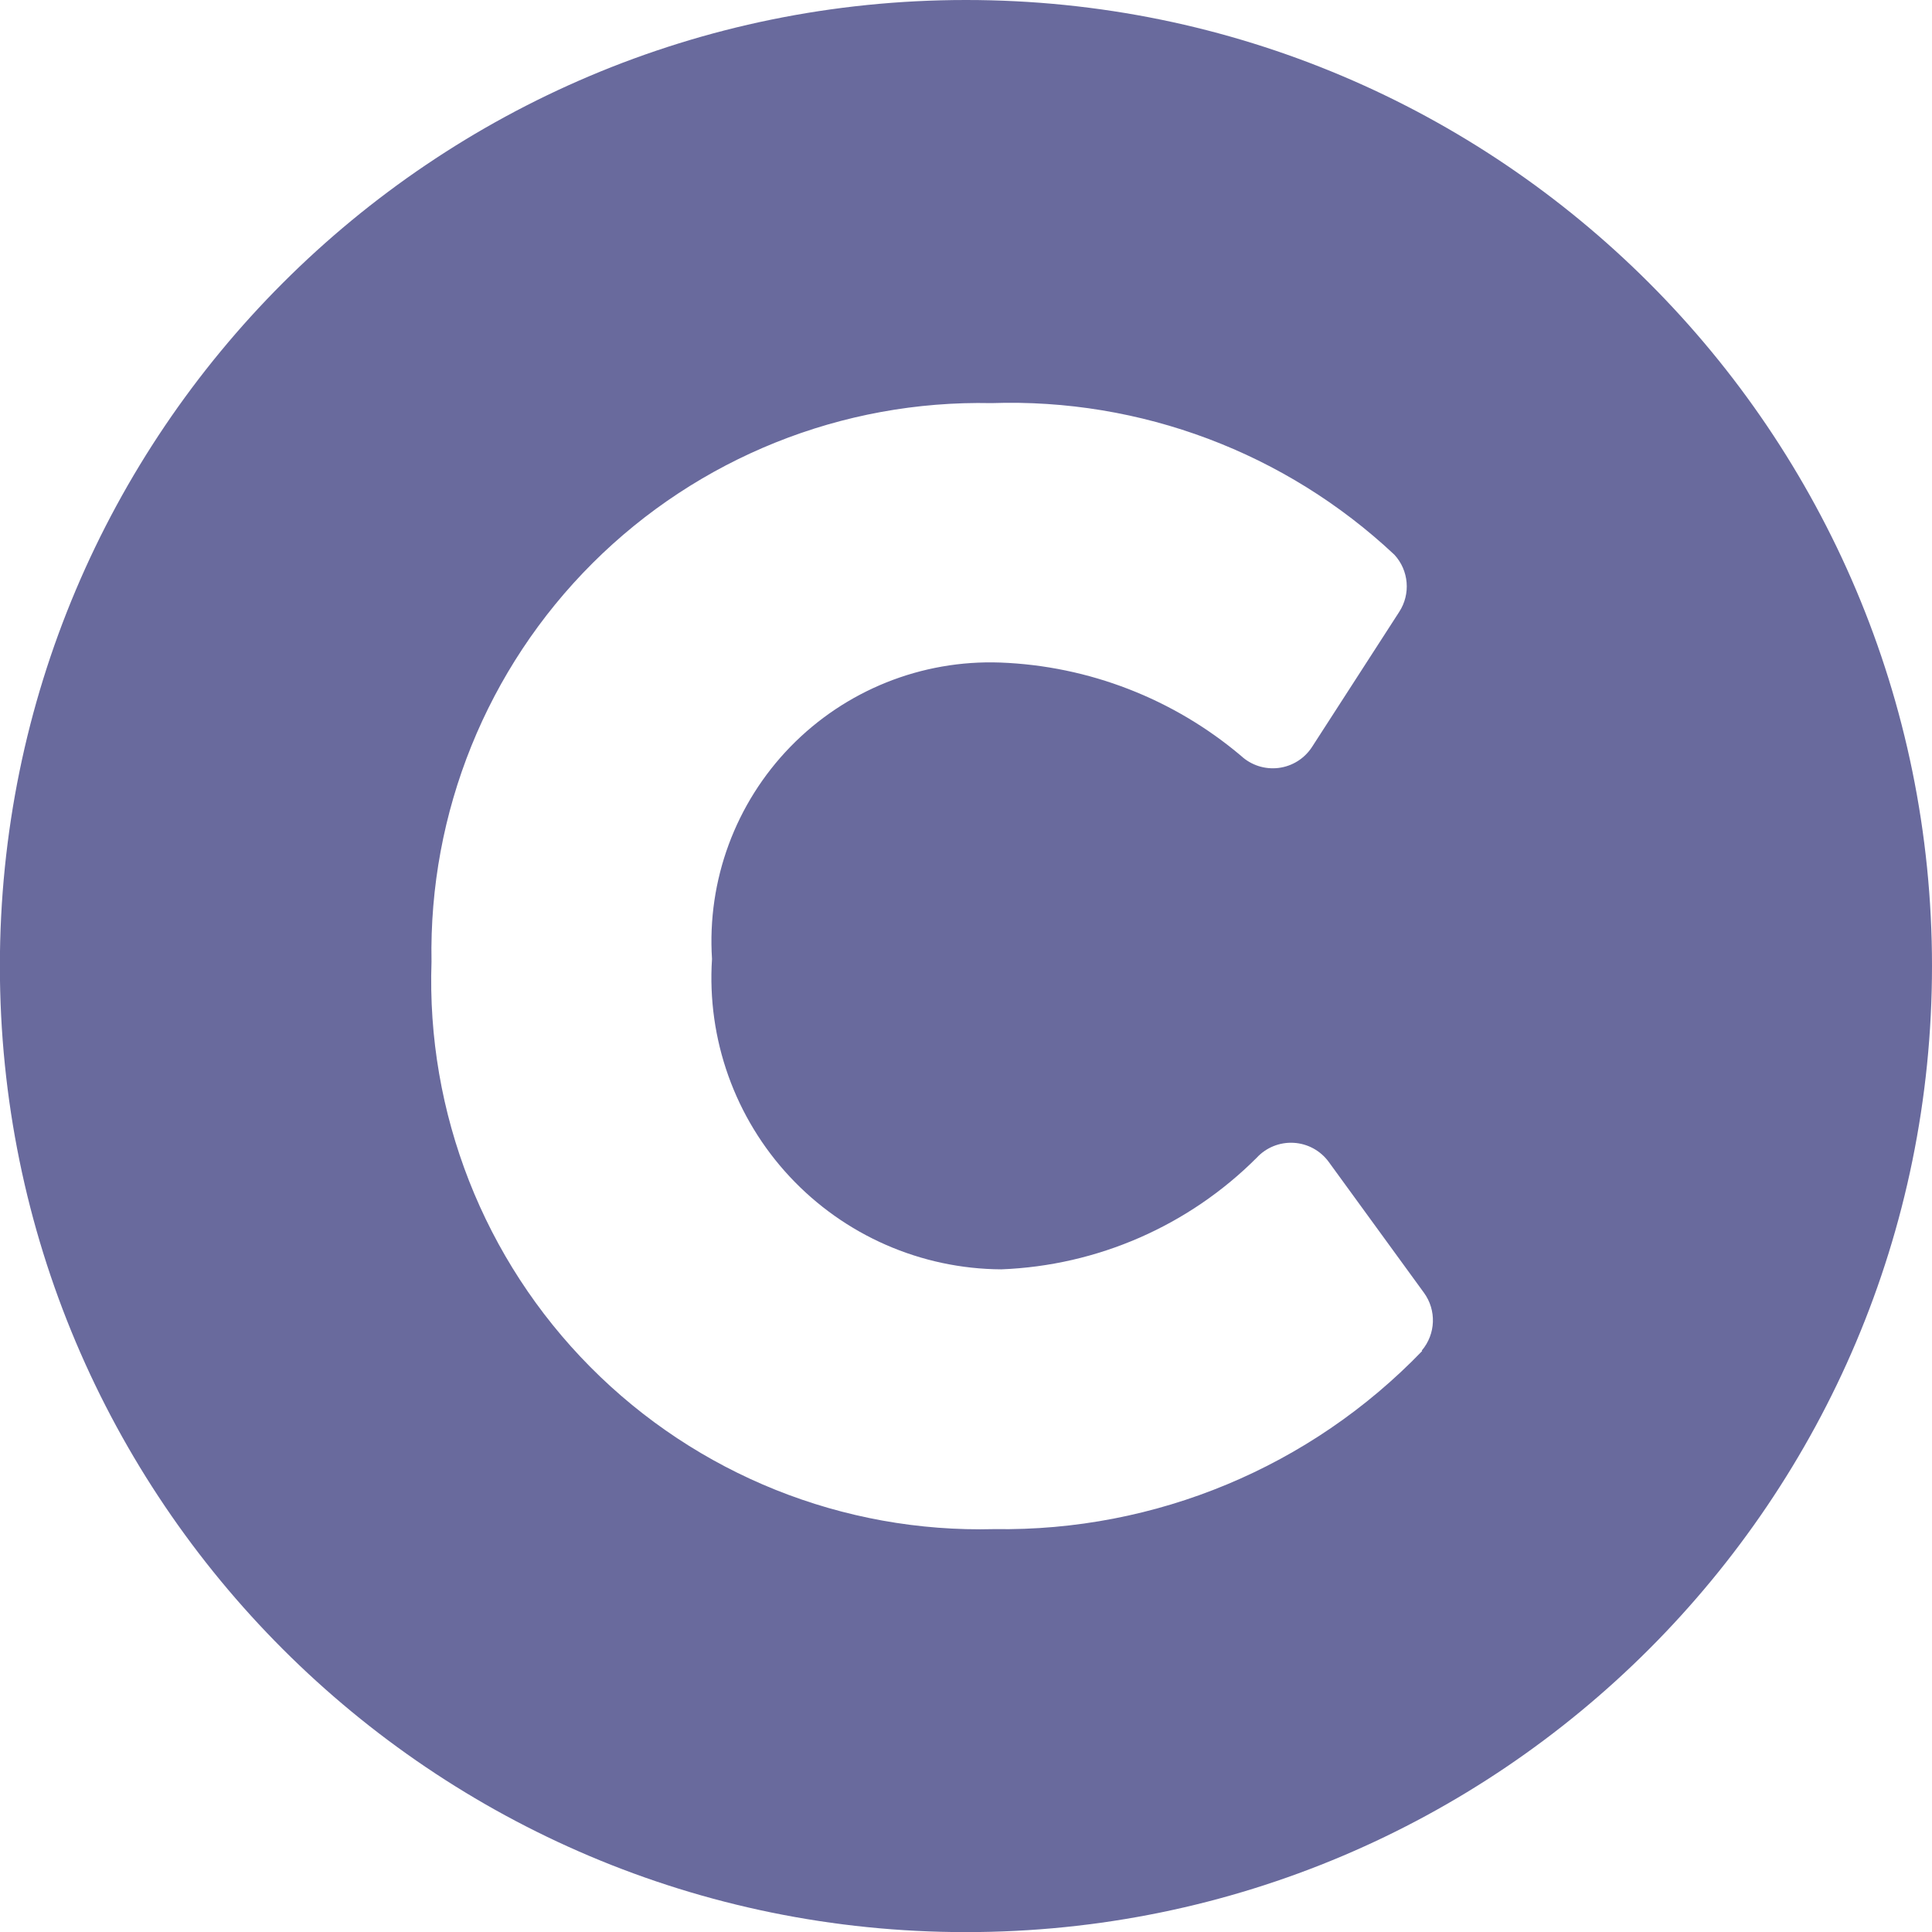
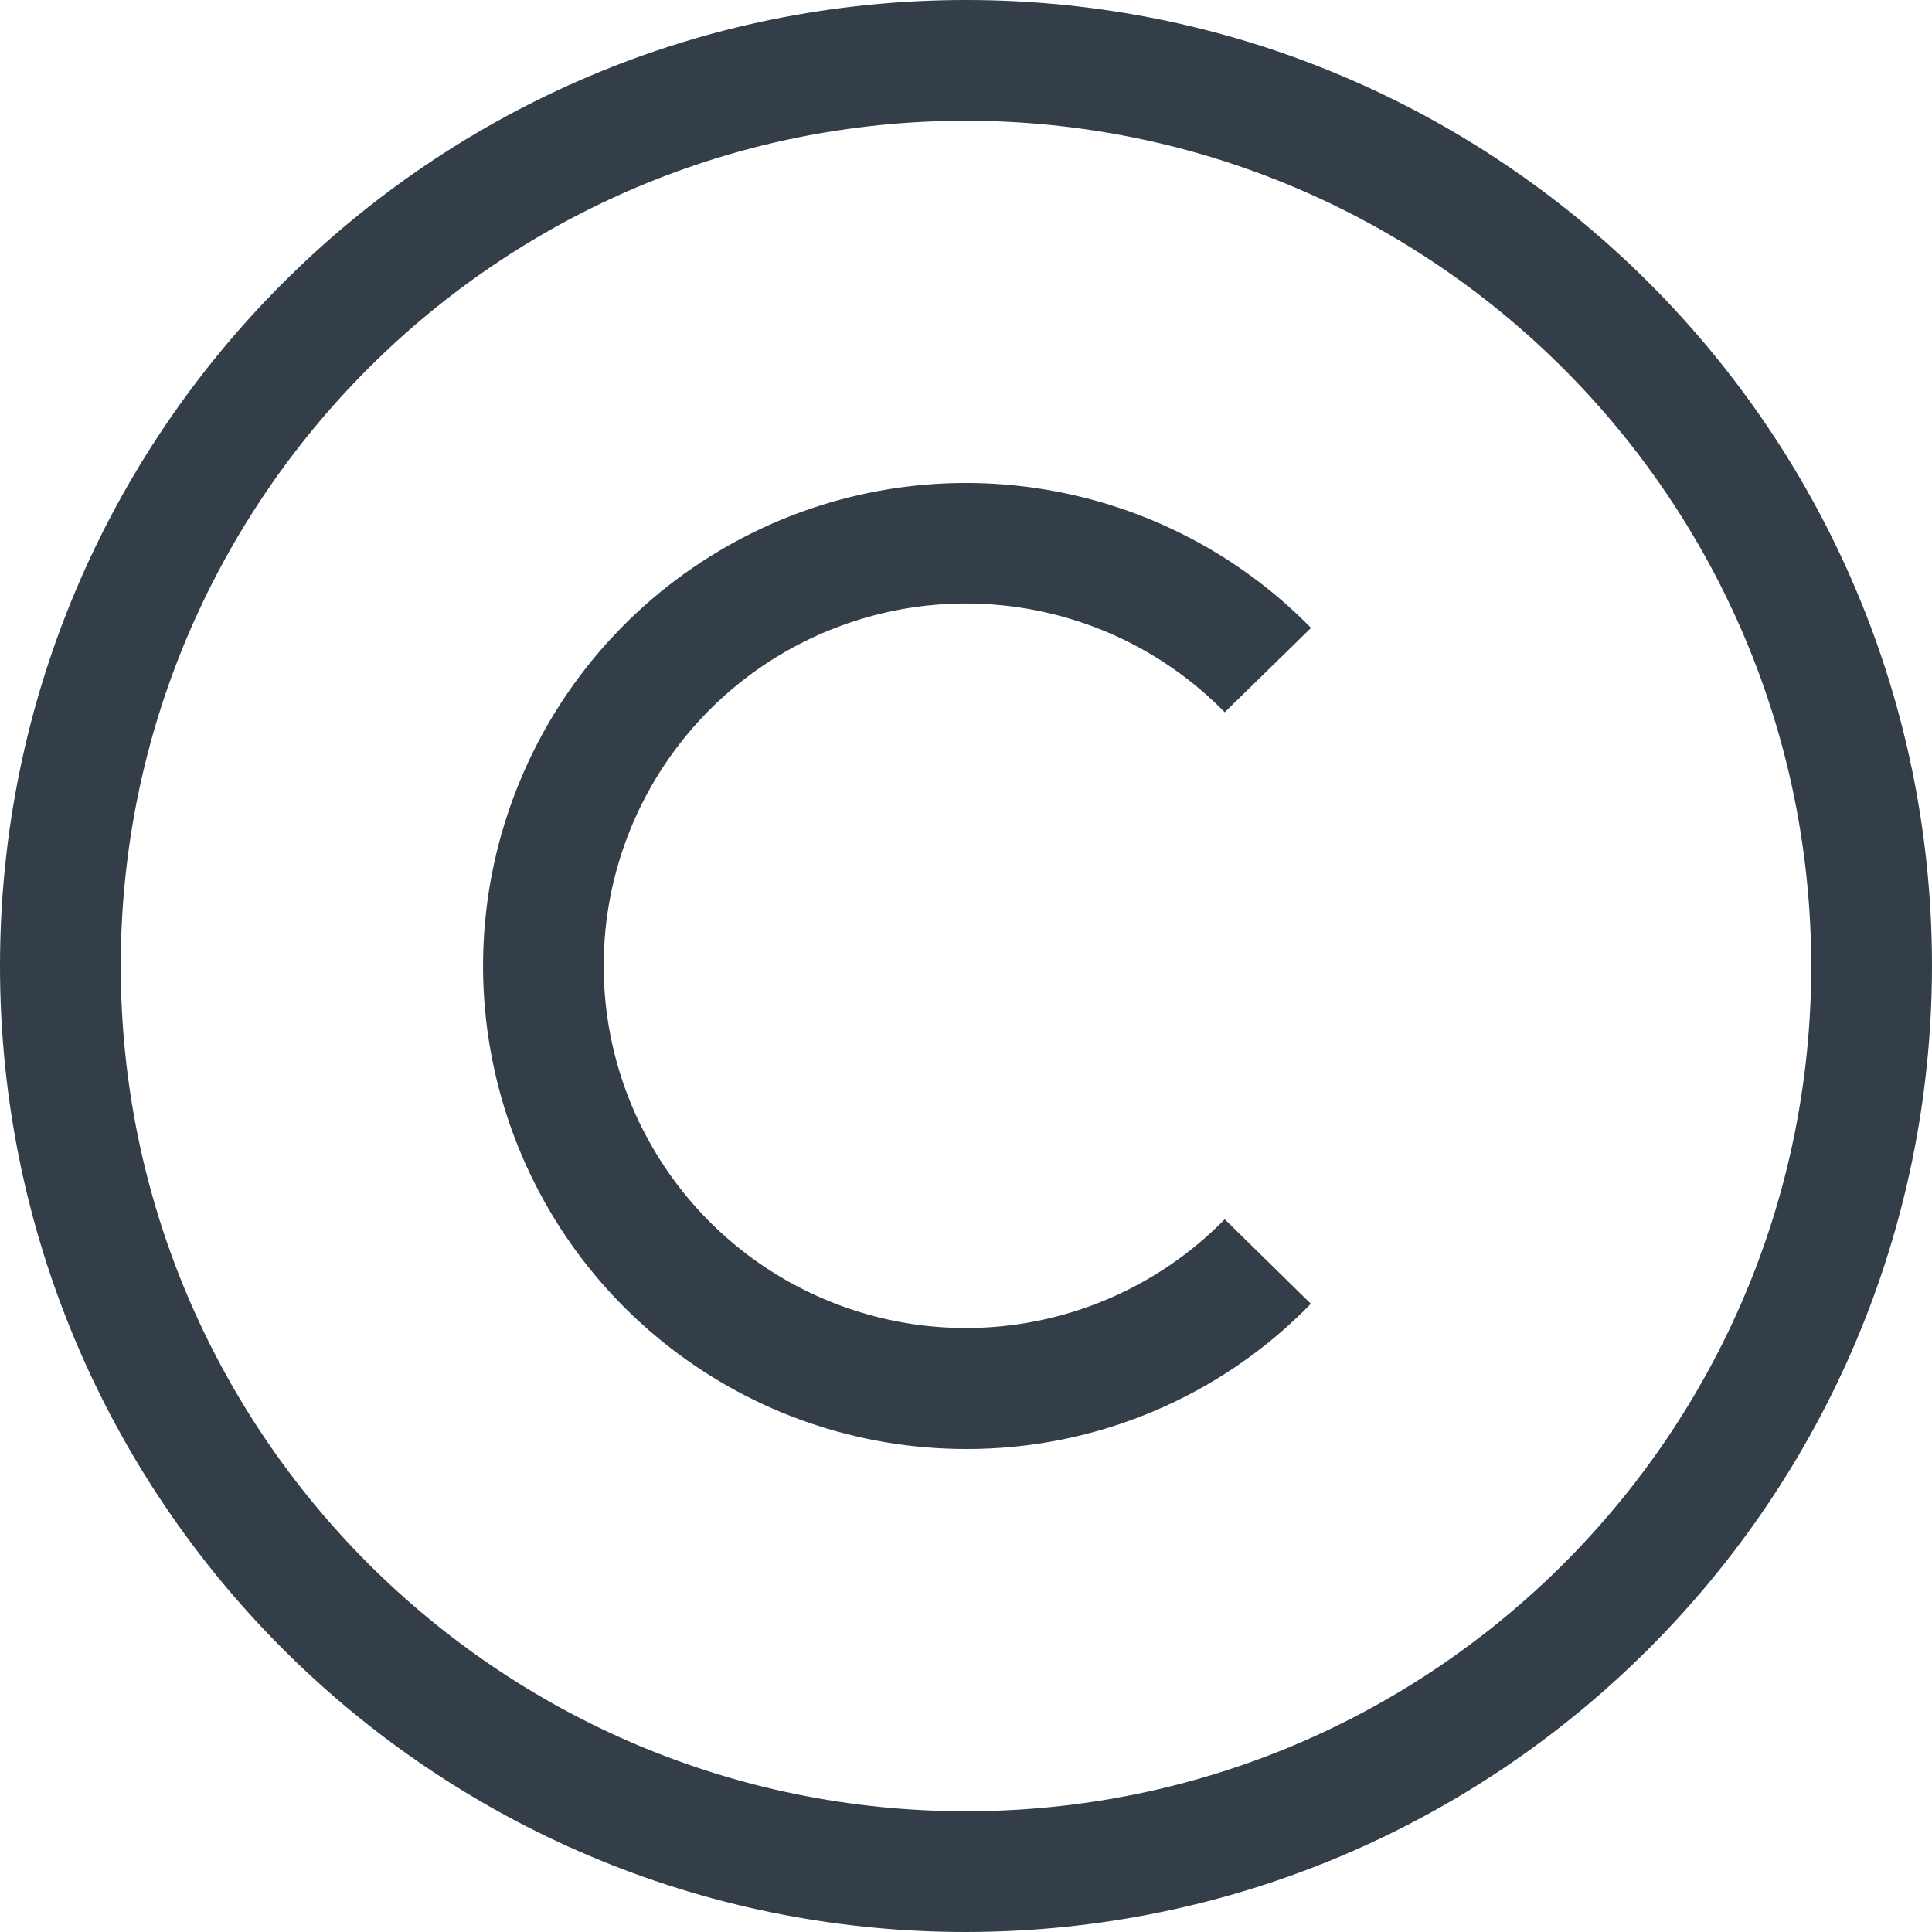
- <svg xmlns="http://www.w3.org/2000/svg" width="16.875" height="16.875" viewBox="0 0 16.875 16.875">
-   <path id="prefix__Icon_awesome-copyright" d="M9 .563A8.438 8.438 0 1 0 17.438 9 8.437 8.437 0 0 0 9 .563zm3.985 11.8a5.079 5.079 0 0 1-3.737 1.556 4.793 4.793 0 0 1-4.916-4.956 4.791 4.791 0 0 1 4.891-4.879 4.9 4.9 0 0 1 3.519 1.324.408.408 0 0 1 .042.5l-.761 1.179a.408.408 0 0 1-.62.078A3.461 3.461 0 0 0 9.3 6.35a2.435 2.435 0 0 0-2.518 2.589 2.546 2.546 0 0 0 2.527 2.711 3.336 3.336 0 0 0 2.23-.974.408.408 0 0 1 .63.036L13 11.854a.408.408 0 0 1-.019.506z" data-name="Icon awesome-copyright" transform="translate(-.563 -.563)" style="fill:#696a9d" />
+ <svg xmlns="http://www.w3.org/2000/svg" id="prefix__copyright" width="12" height="12" viewBox="0 0 12 12">
+   <defs>
+     <style>
+             .prefix__cls-1{fill:#333e49}
+         </style>
+   </defs>
+   <path id="prefix__Path_4198" d="M6 12a6 6 0 1 1 6-6 6.007 6.007 0 0 1-6 6zM6 .75A5.25 5.25 0 1 0 11.25 6 5.256 5.256 0 0 0 6 .75z" class="prefix__cls-1" data-name="Path 4198" />
+   <path id="prefix__Path_4199" d="M113.823 116.823a3 3 0 1 1 2.143-5.1l-.536.524a2.25 2.25 0 1 0 0 3.149l.535.525a2.976 2.976 0 0 1-2.142.902z" class="prefix__cls-1" data-name="Path 4199" transform="translate(-107.823 -107.823)" />
</svg>
